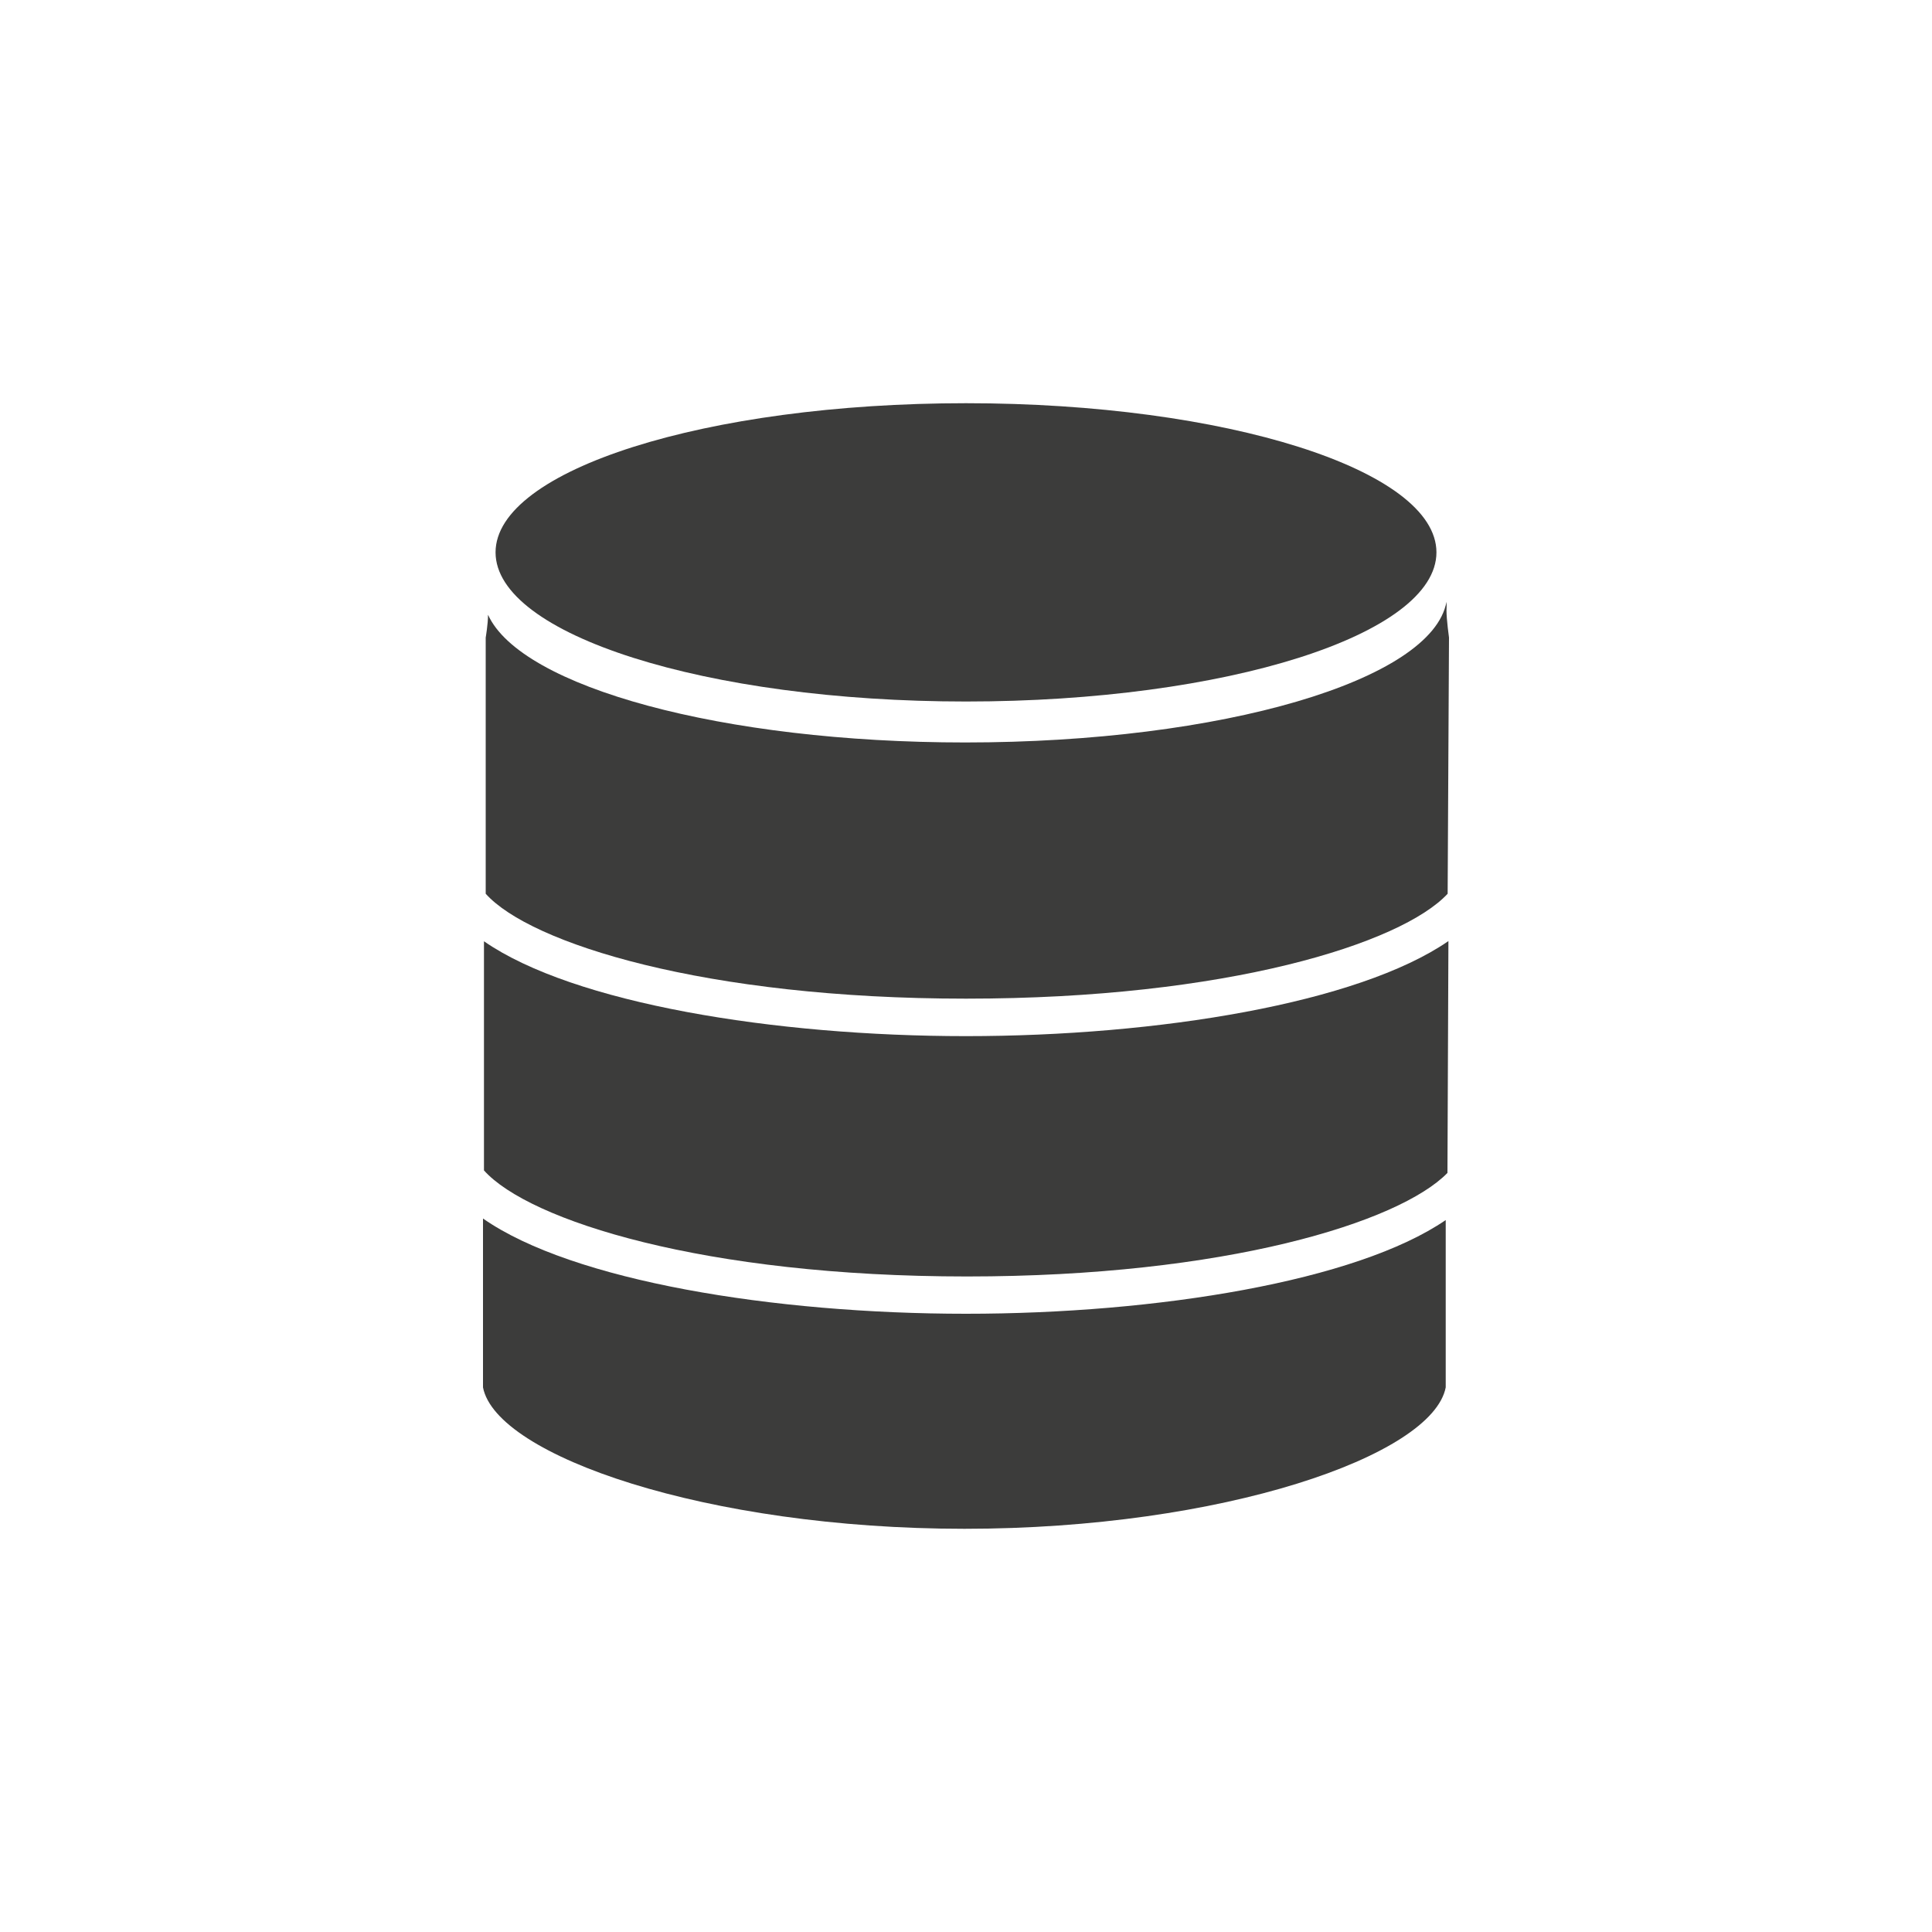
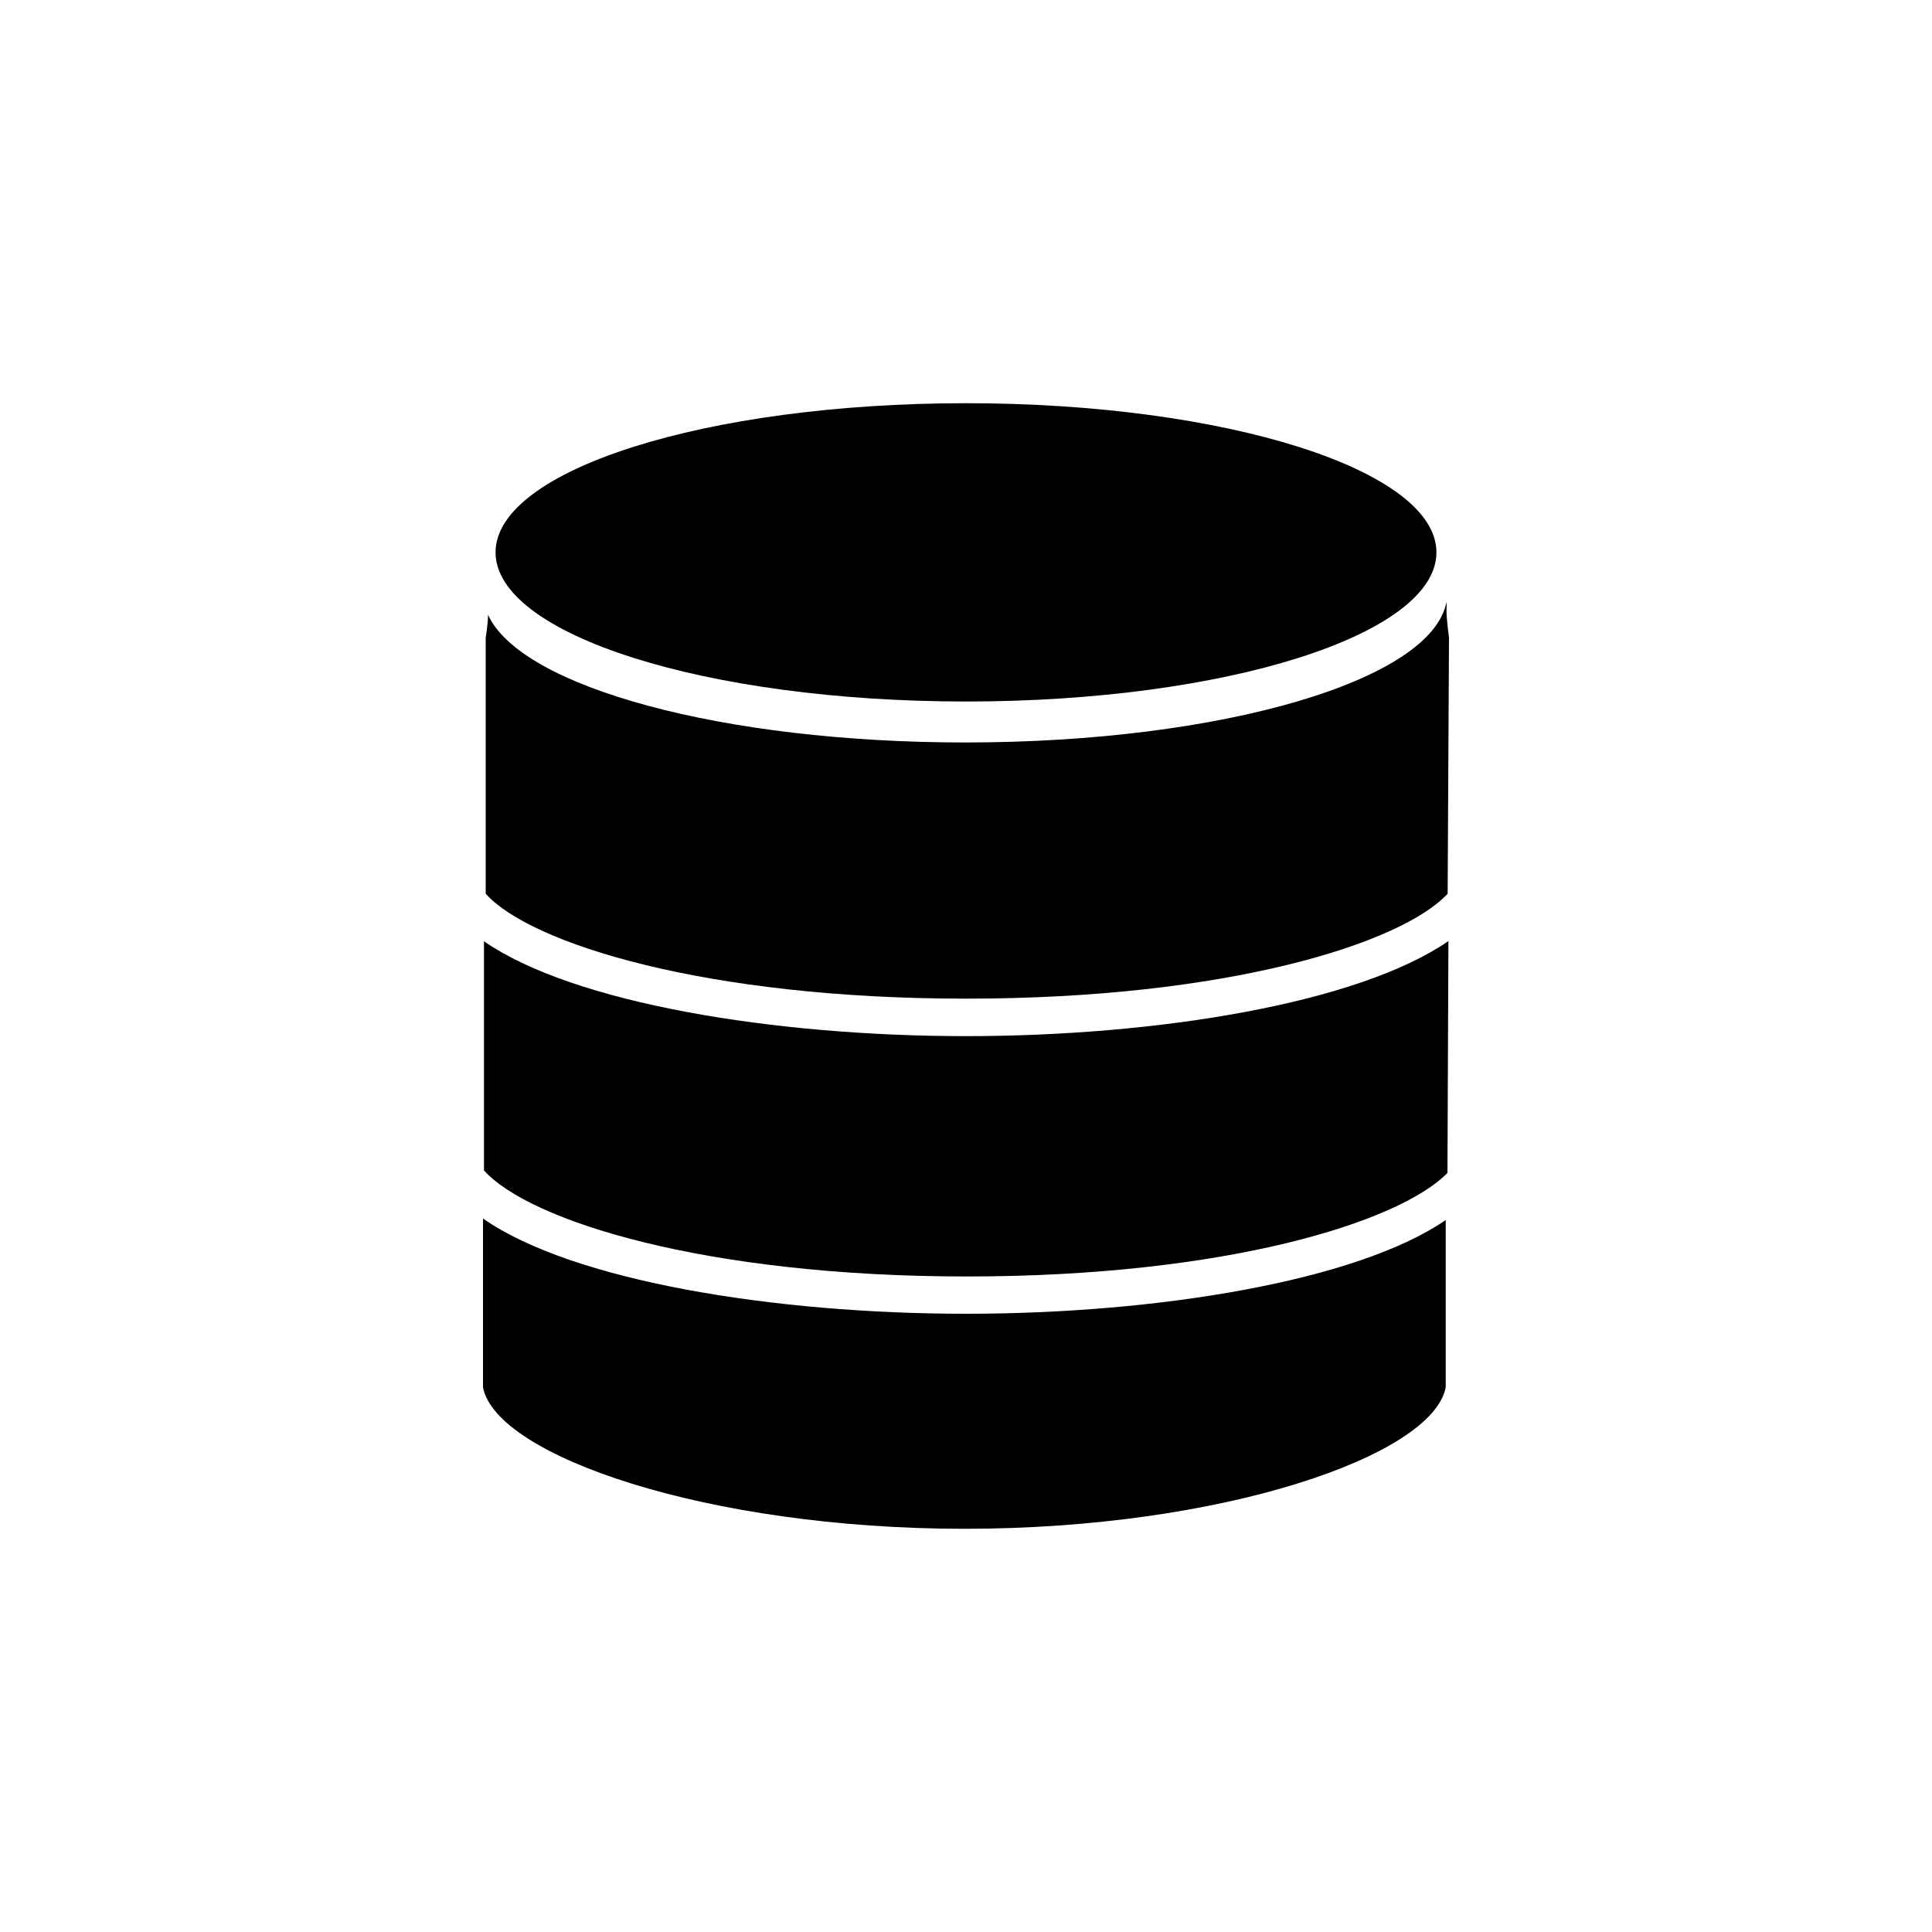
<svg xmlns="http://www.w3.org/2000/svg" viewBox="0 0 100 100">
-   <defs>
-     <style>.cls-1{fill:#3c3c3b}</style>
-   </defs>
-   <g id="glyph_data">
-     <path class="cls-1" d="M50 68c-9.95 0-20.38-1.7-25-4.93v8.74c.68 3.54 11.58 7.32 24.92 7.32s24.23-3.78 24.91-7.32v-8.66C70.2 66.32 59.88 68 50 68z" />
-     <ellipse class="cls-1" cx="50" cy="42.11" rx="1.51" ry="1.7" />
-     <ellipse class="cls-1" cx="50" cy="56.65" rx="1.61" ry="1.7" />
-     <ellipse class="cls-1" cx="50" cy="70.22" rx="1.61" ry="1.7" />
-     <ellipse class="cls-1" cx="50" cy="28.59" rx="24.35" ry="7.72" />
-     <path class="cls-1" d="M50 51.69c13.5 0 22.53-2.85 24.93-5.43L75 33s-.13-.93-.13-1.4a3.42 3.42 0 0 0 0-.45c-.74 4.06-11.61 7.28-24.91 7.28-12.57 0-23-2.87-24.7-6.61 0 .48-.12 1.18-.12 1.18v13.26c2.3 2.57 11.35 5.43 24.86 5.43z" />
-     <path class="cls-1" d="M50 53.63c-9.93 0-20.32-1.7-24.95-4.91v11.86c2.33 2.6 11.4 5.49 25 5.49 13.37 0 22.37-2.8 24.87-5.36l.05-12c-4.68 3.22-15.04 4.92-24.97 4.92z" />
-   </g>
+   <path class="cls-1" d="M50 68c-9.95 0-20.38-1.7-25-4.93v8.74c.68 3.54 11.58 7.32 24.92 7.32s24.23-3.78 24.91-7.32v-8.66C70.2 66.32 59.88 68 50 68z" />
+   <ellipse class="cls-1" cx="50" cy="42.11" rx="1.51" ry="1.7" />
+   <ellipse class="cls-1" cx="50" cy="56.65" rx="1.61" ry="1.7" />
+   <ellipse class="cls-1" cx="50" cy="70.22" rx="1.61" ry="1.7" />
+   <ellipse class="cls-1" cx="50" cy="28.59" rx="24.35" ry="7.72" />
+   <path class="cls-1" d="M50 51.69c13.5 0 22.53-2.85 24.93-5.43L75 33s-.13-.93-.13-1.4a3.42 3.42 0 0 0 0-.45c-.74 4.06-11.61 7.28-24.91 7.28-12.57 0-23-2.87-24.7-6.61 0 .48-.12 1.18-.12 1.18v13.26c2.3 2.57 11.35 5.43 24.86 5.43z" />
+   <path class="cls-1" d="M50 53.63c-9.93 0-20.32-1.7-24.95-4.91v11.86c2.33 2.6 11.4 5.49 25 5.49 13.37 0 22.37-2.8 24.87-5.36l.05-12c-4.68 3.22-15.04 4.92-24.97 4.92z" />
</svg>
